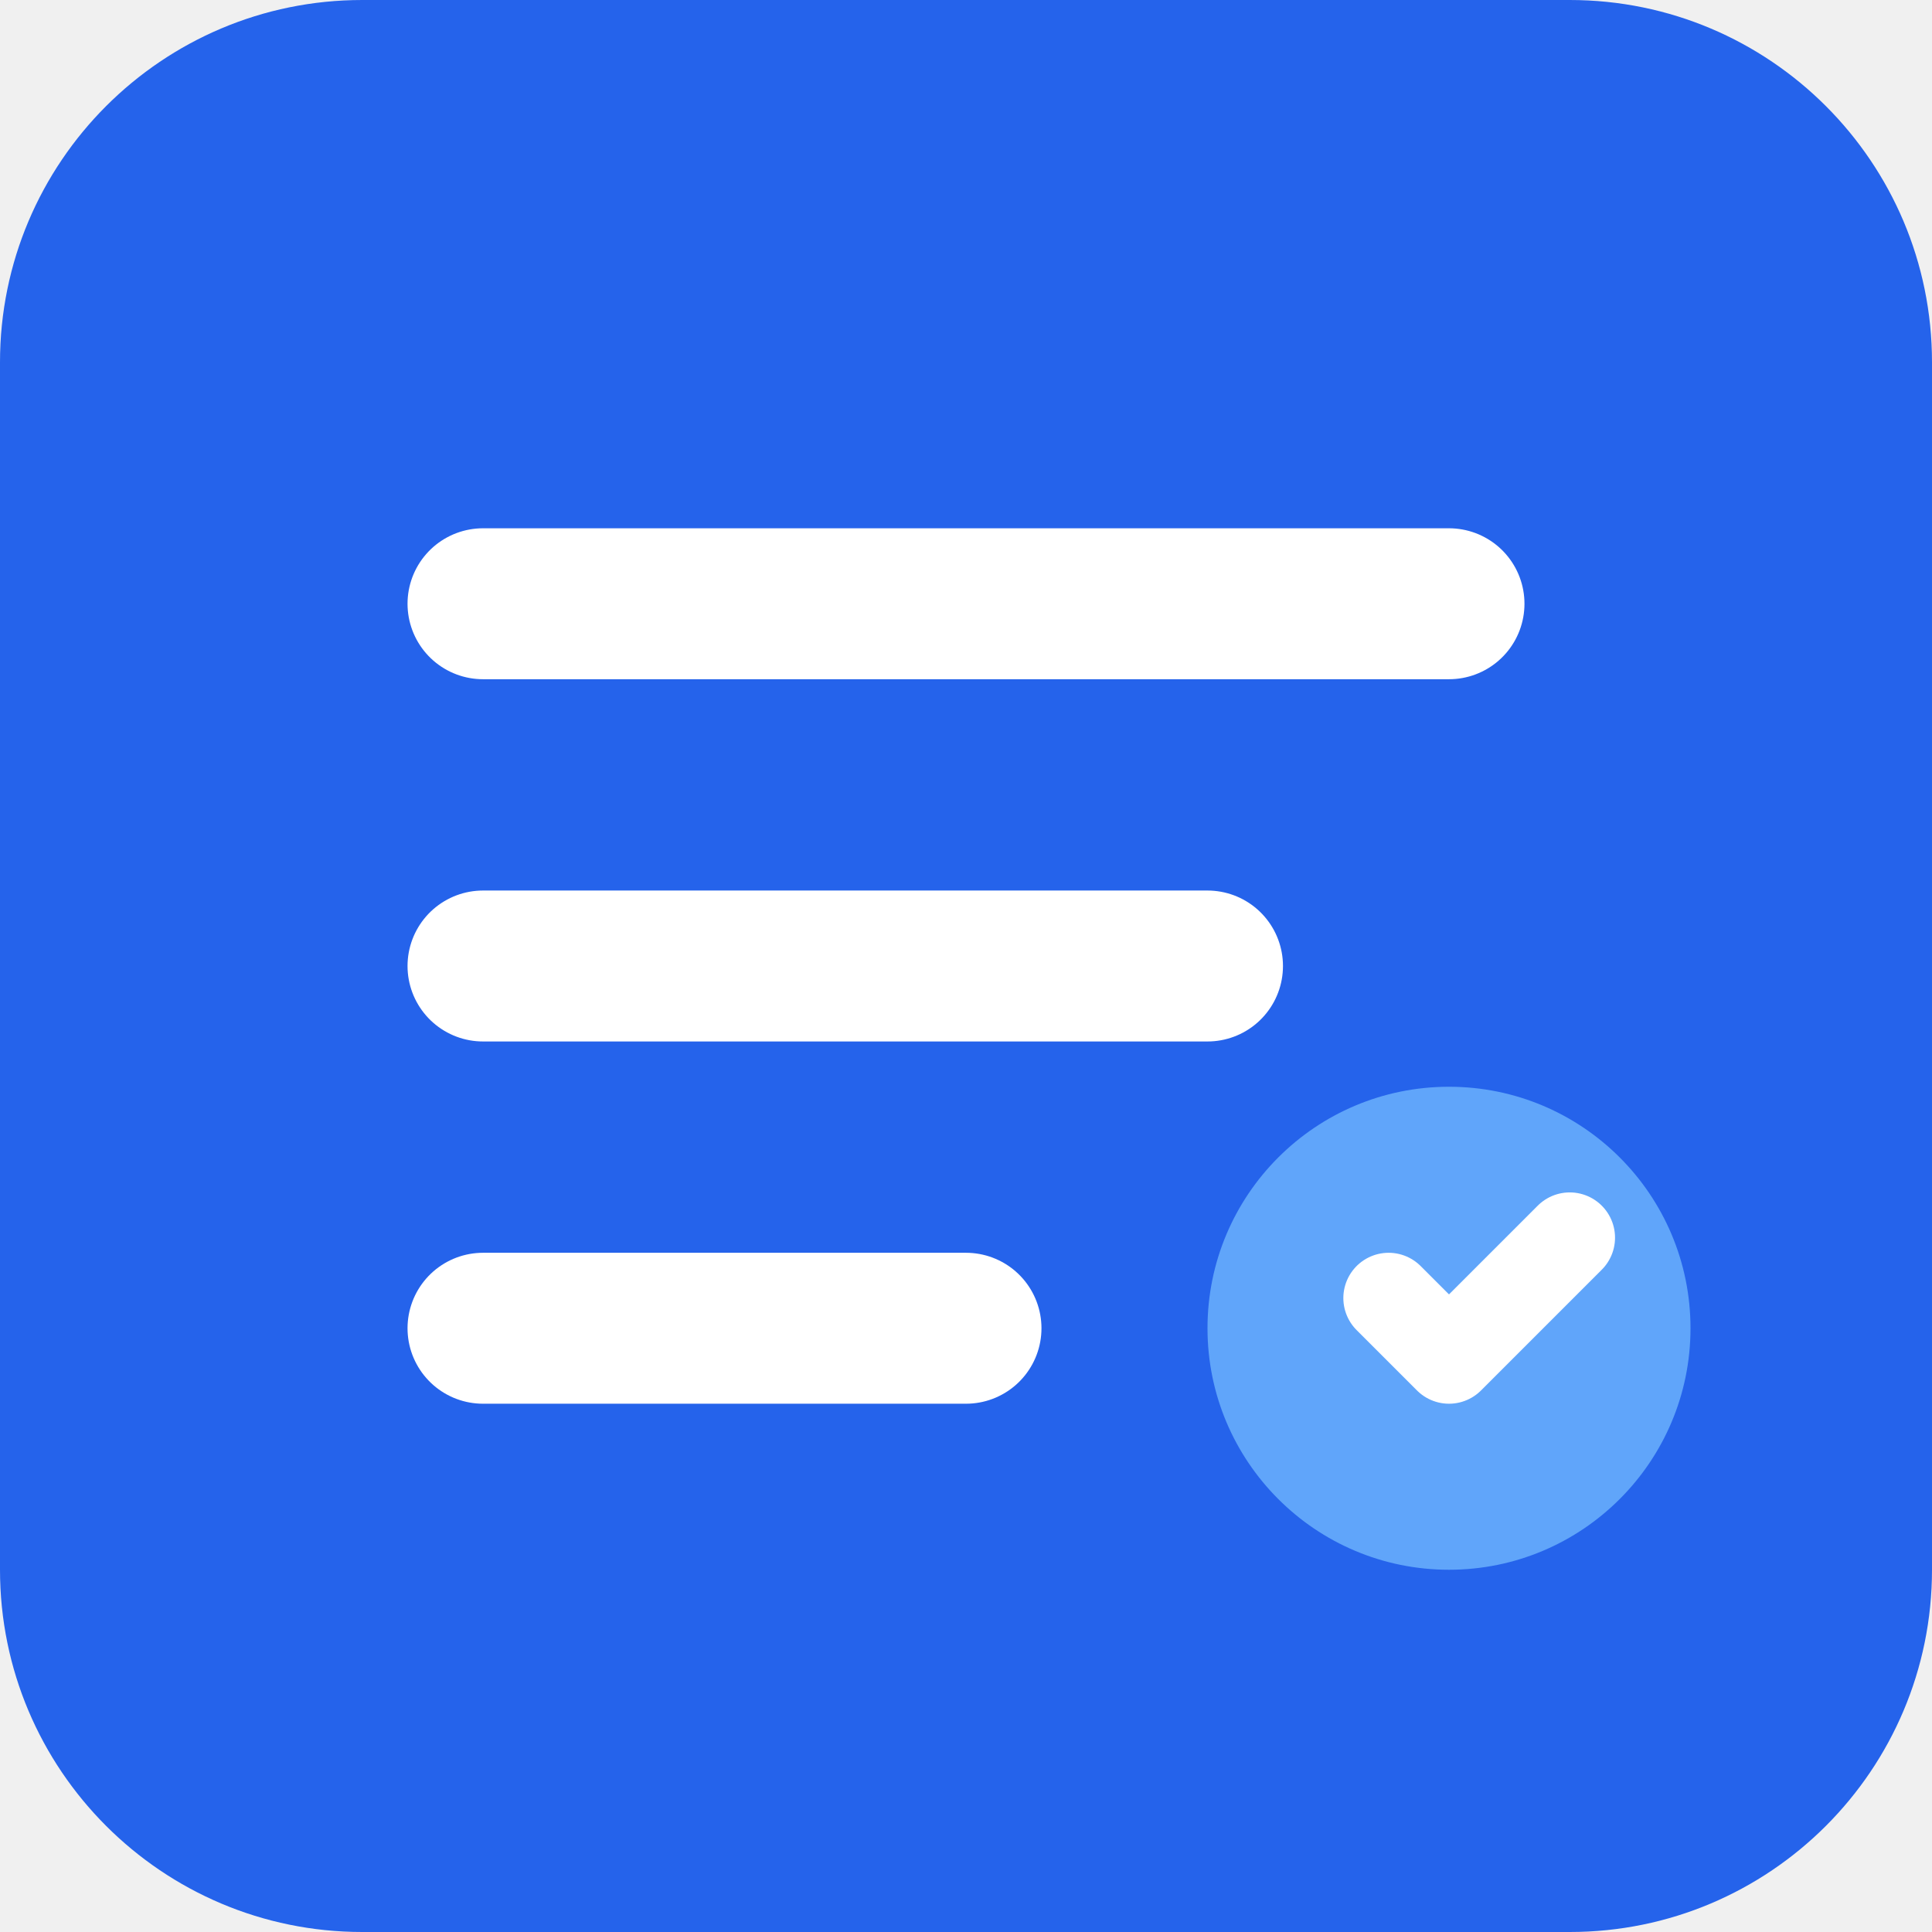
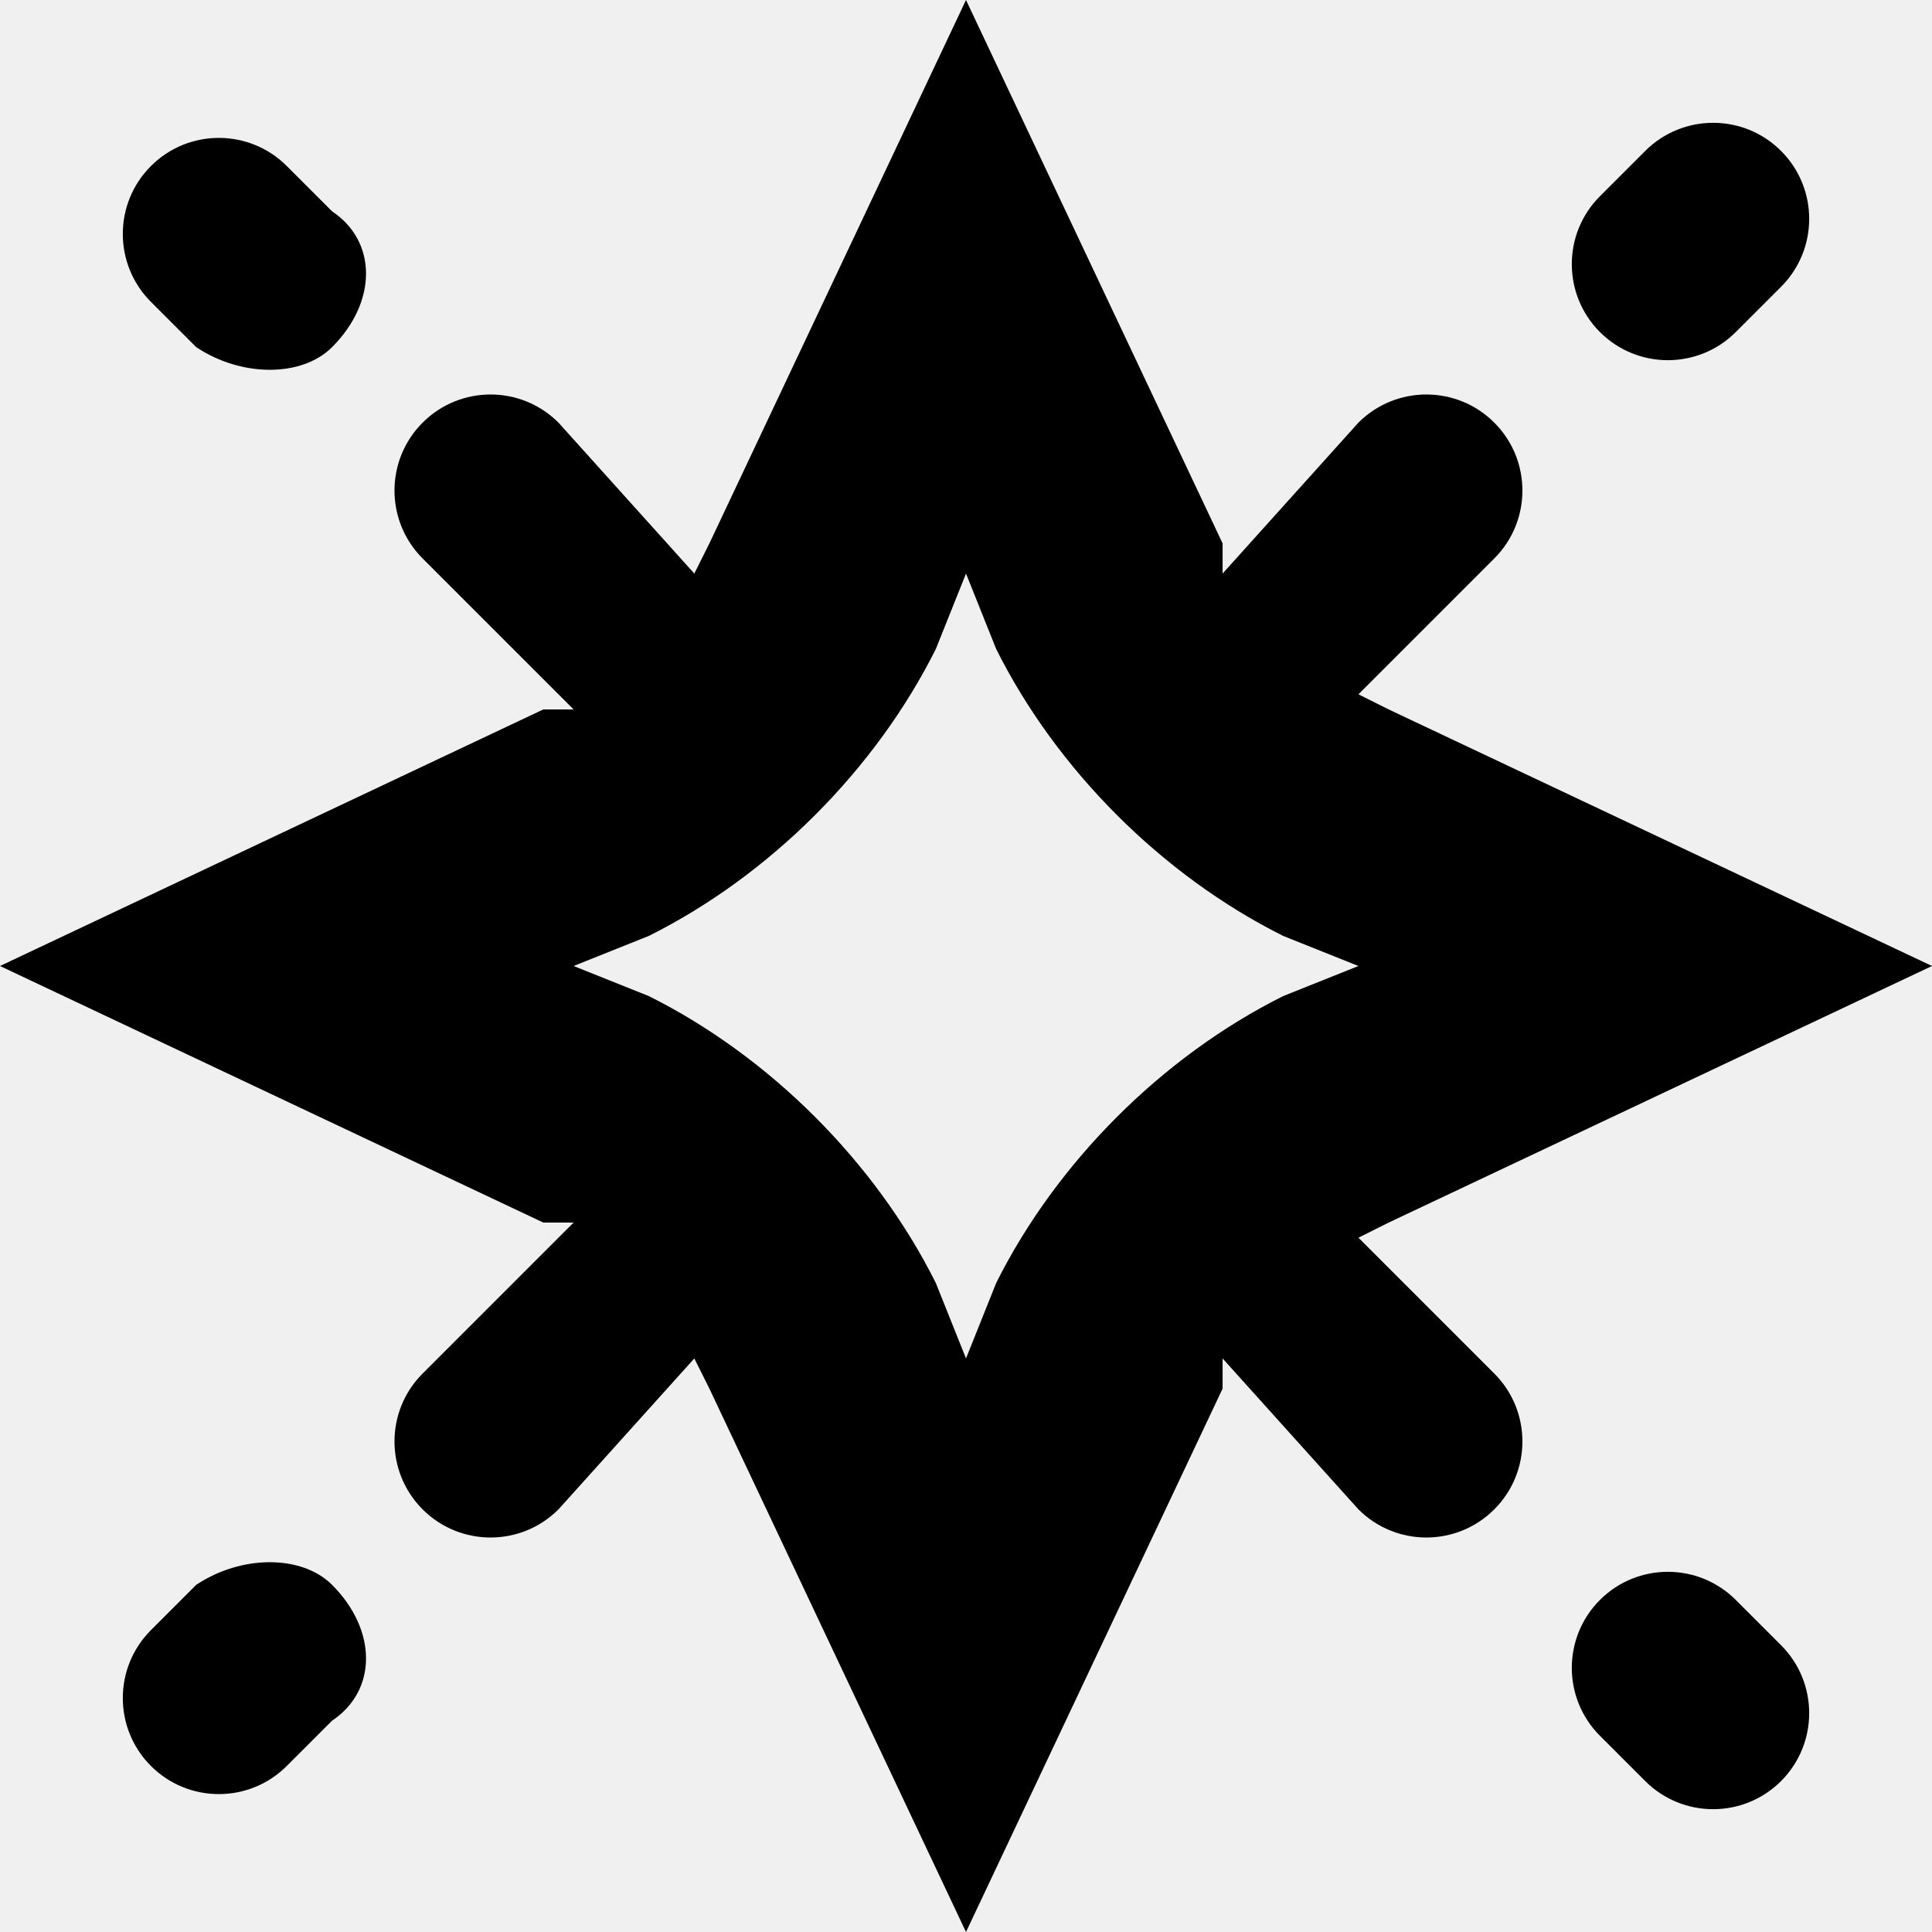
- <svg xmlns="http://www.w3.org/2000/svg" viewBox="0 0 32 32" fill="none">
-   <rect width="32" height="32" rx="6" fill="#2563eb" />
-   <path d="M8 10h16M8 16h12M8 22h8" stroke="white" stroke-width="2.5" stroke-linecap="round" />
-   <circle cx="24" cy="22" r="4" fill="#60a5fa" />
-   <path d="M23 21.5l1 1 2-2" stroke="white" stroke-width="1.5" stroke-linecap="round" stroke-linejoin="round" />
+ <svg xmlns="http://www.w3.org/2000/svg" viewBox="0 0 128 128">
+   <path fill-rule="evenodd" d="M81 36 64 0 47 36l-1 2-9-10a6 6 0 0 0-9 9l10 10h-2L0 64l36 17h2L28 91a6 6 0 1 0 9 9l9-10 1 2 17 36 17-36v-2l9 10a6 6 0 1 0 9-9l-9-9 2-1 36-17-36-17-2-1 9-9a6 6 0 1 0-9-9l-9 10v-2Zm-17 2-2 5c-4 8-11 15-19 19l-5 2 5 2c8 4 15 11 19 19l2 5 2-5c4-8 11-15 19-19l5-2-5-2c-8-4-15-11-19-19l-2-5Z" clip-rule="evenodd" />
+   <path d="M118 19a6 6 0 0 0-9-9l-3 3a6 6 0 1 0 9 9l3-3Zm-96 4c-2 2-6 2-9 0l-3-3a6 6 0 1 1 9-9l3 3c3 2 3 6 0 9Zm0 82c-2-2-6-2-9 0l-3 3a6 6 0 1 0 9 9l3-3c3-2 3-6 0-9Zm96 4a6 6 0 0 1-9 9l-3-3a6 6 0 1 1 9-9l3 3Z" />
+   <style>path{fill:#000}@media (prefers-color-scheme:dark){path{fill:#fff}}</style>
</svg>
